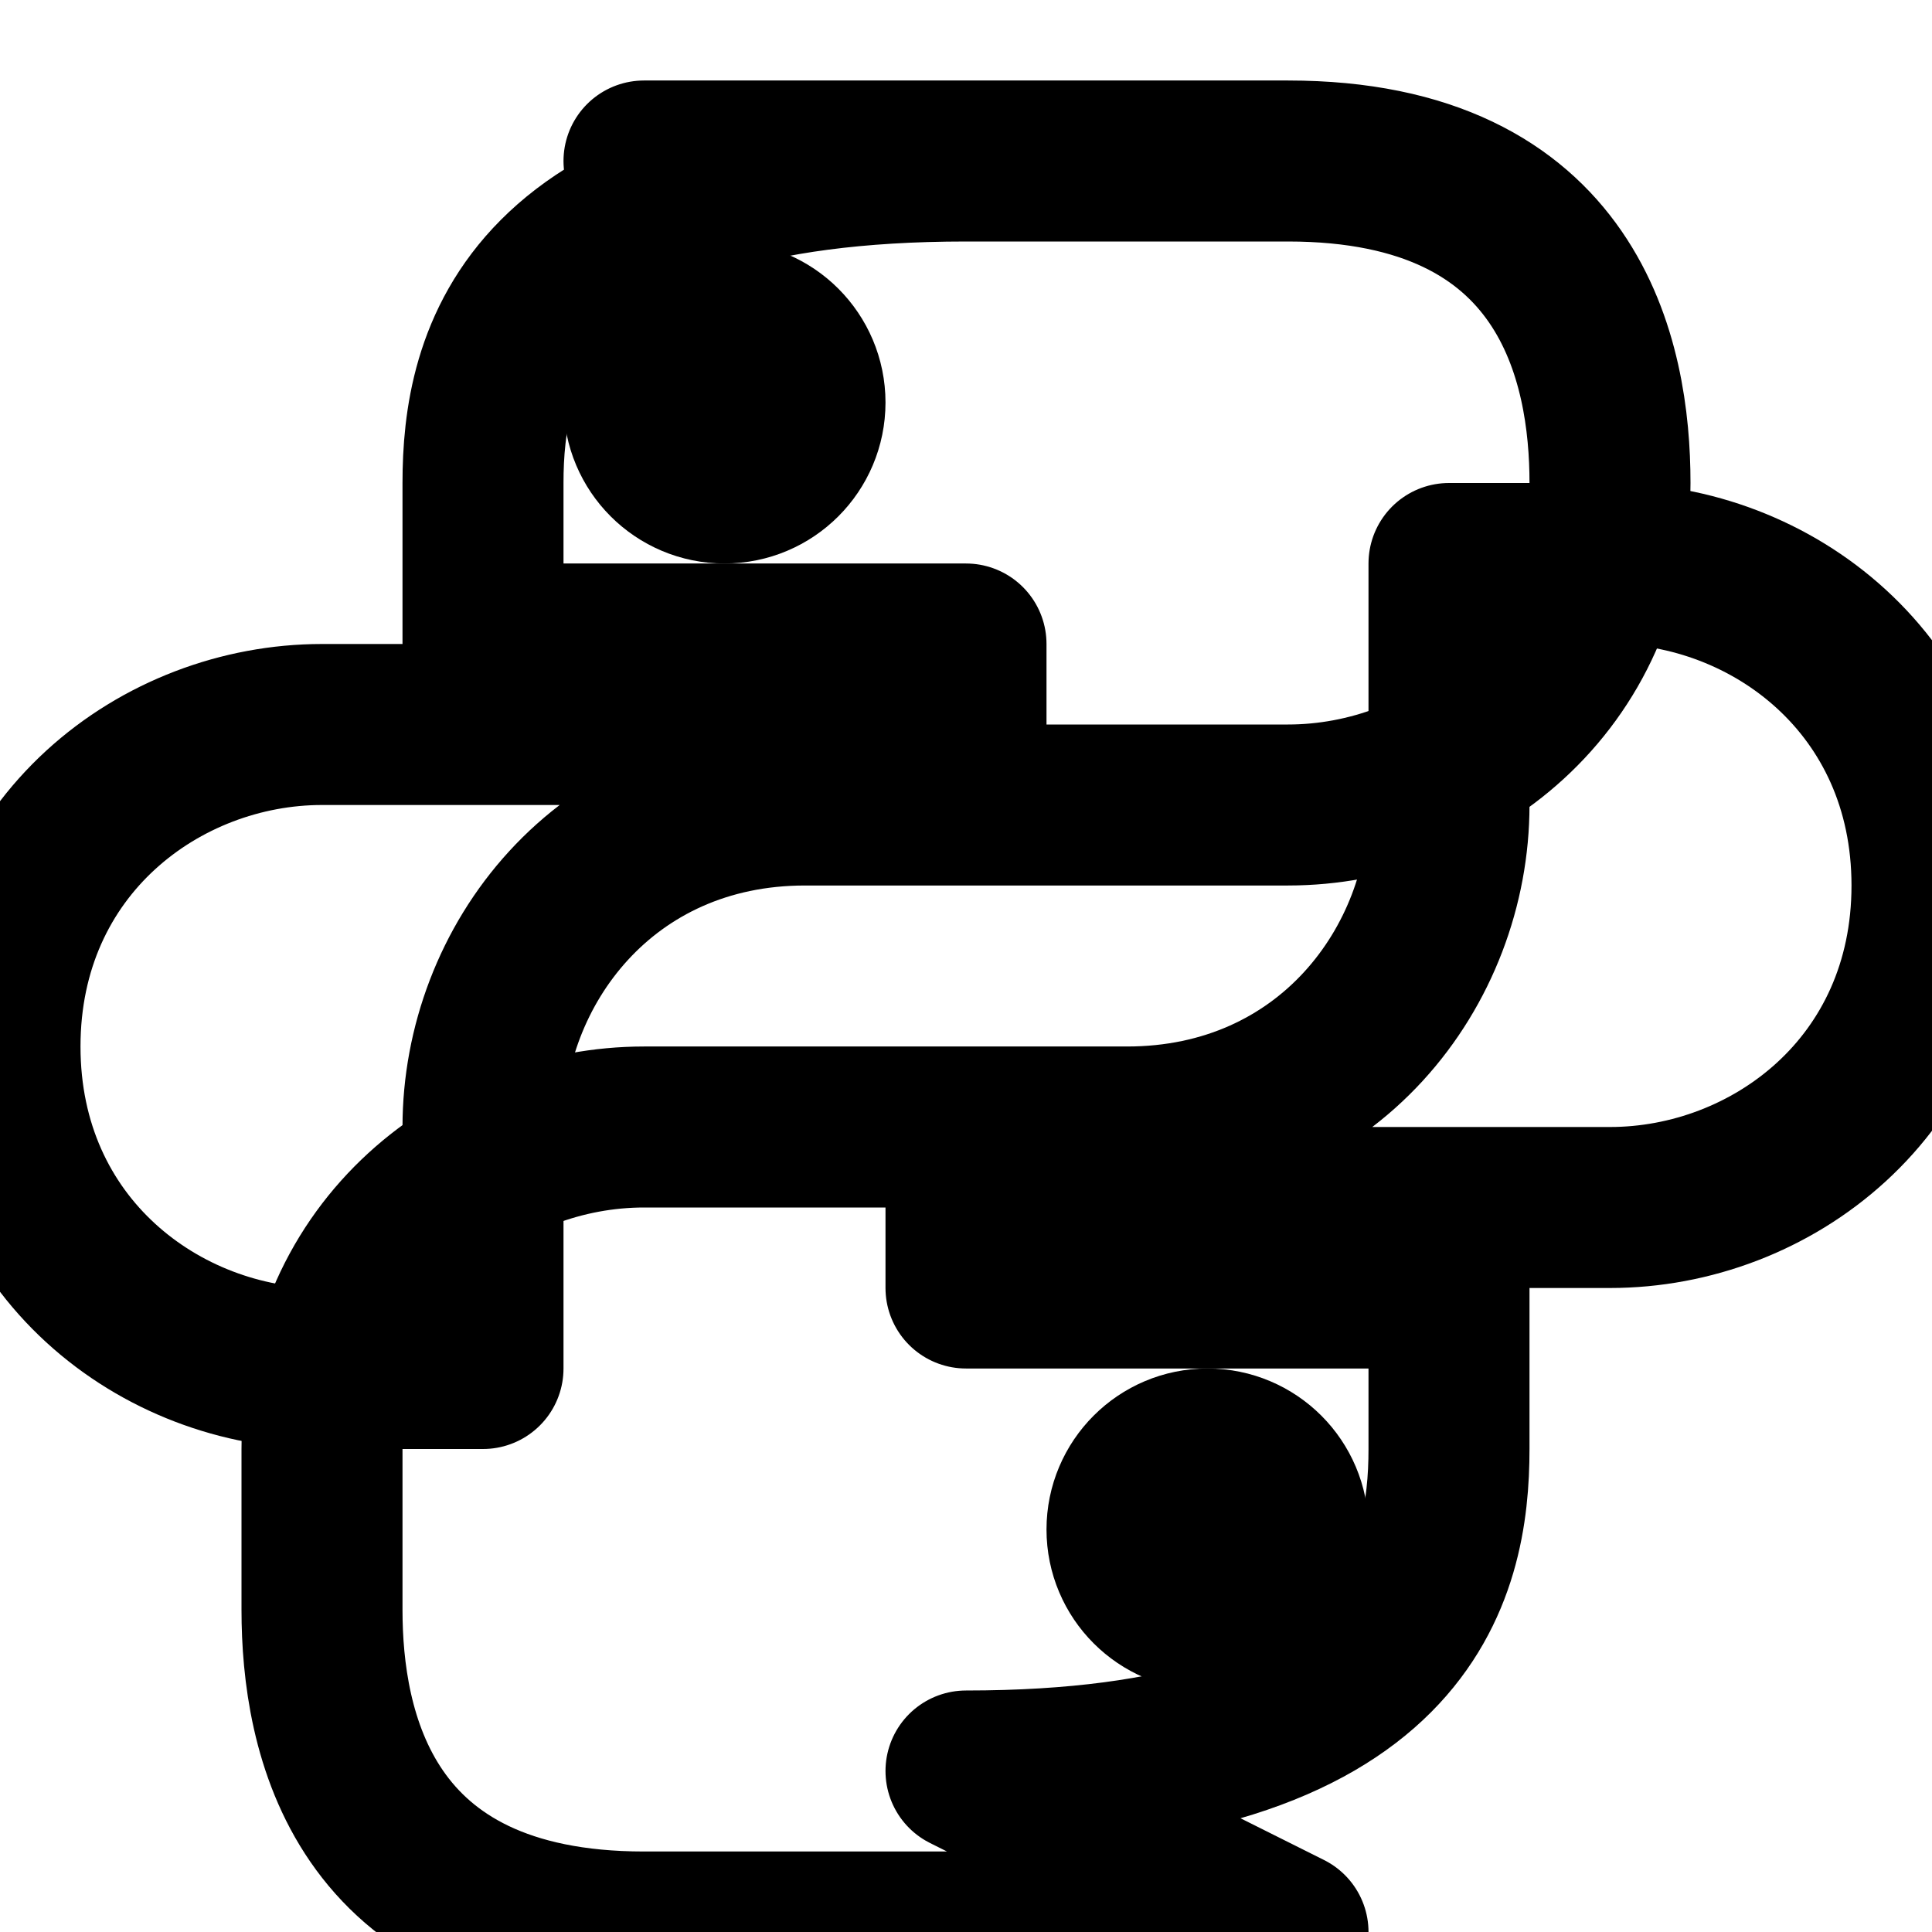
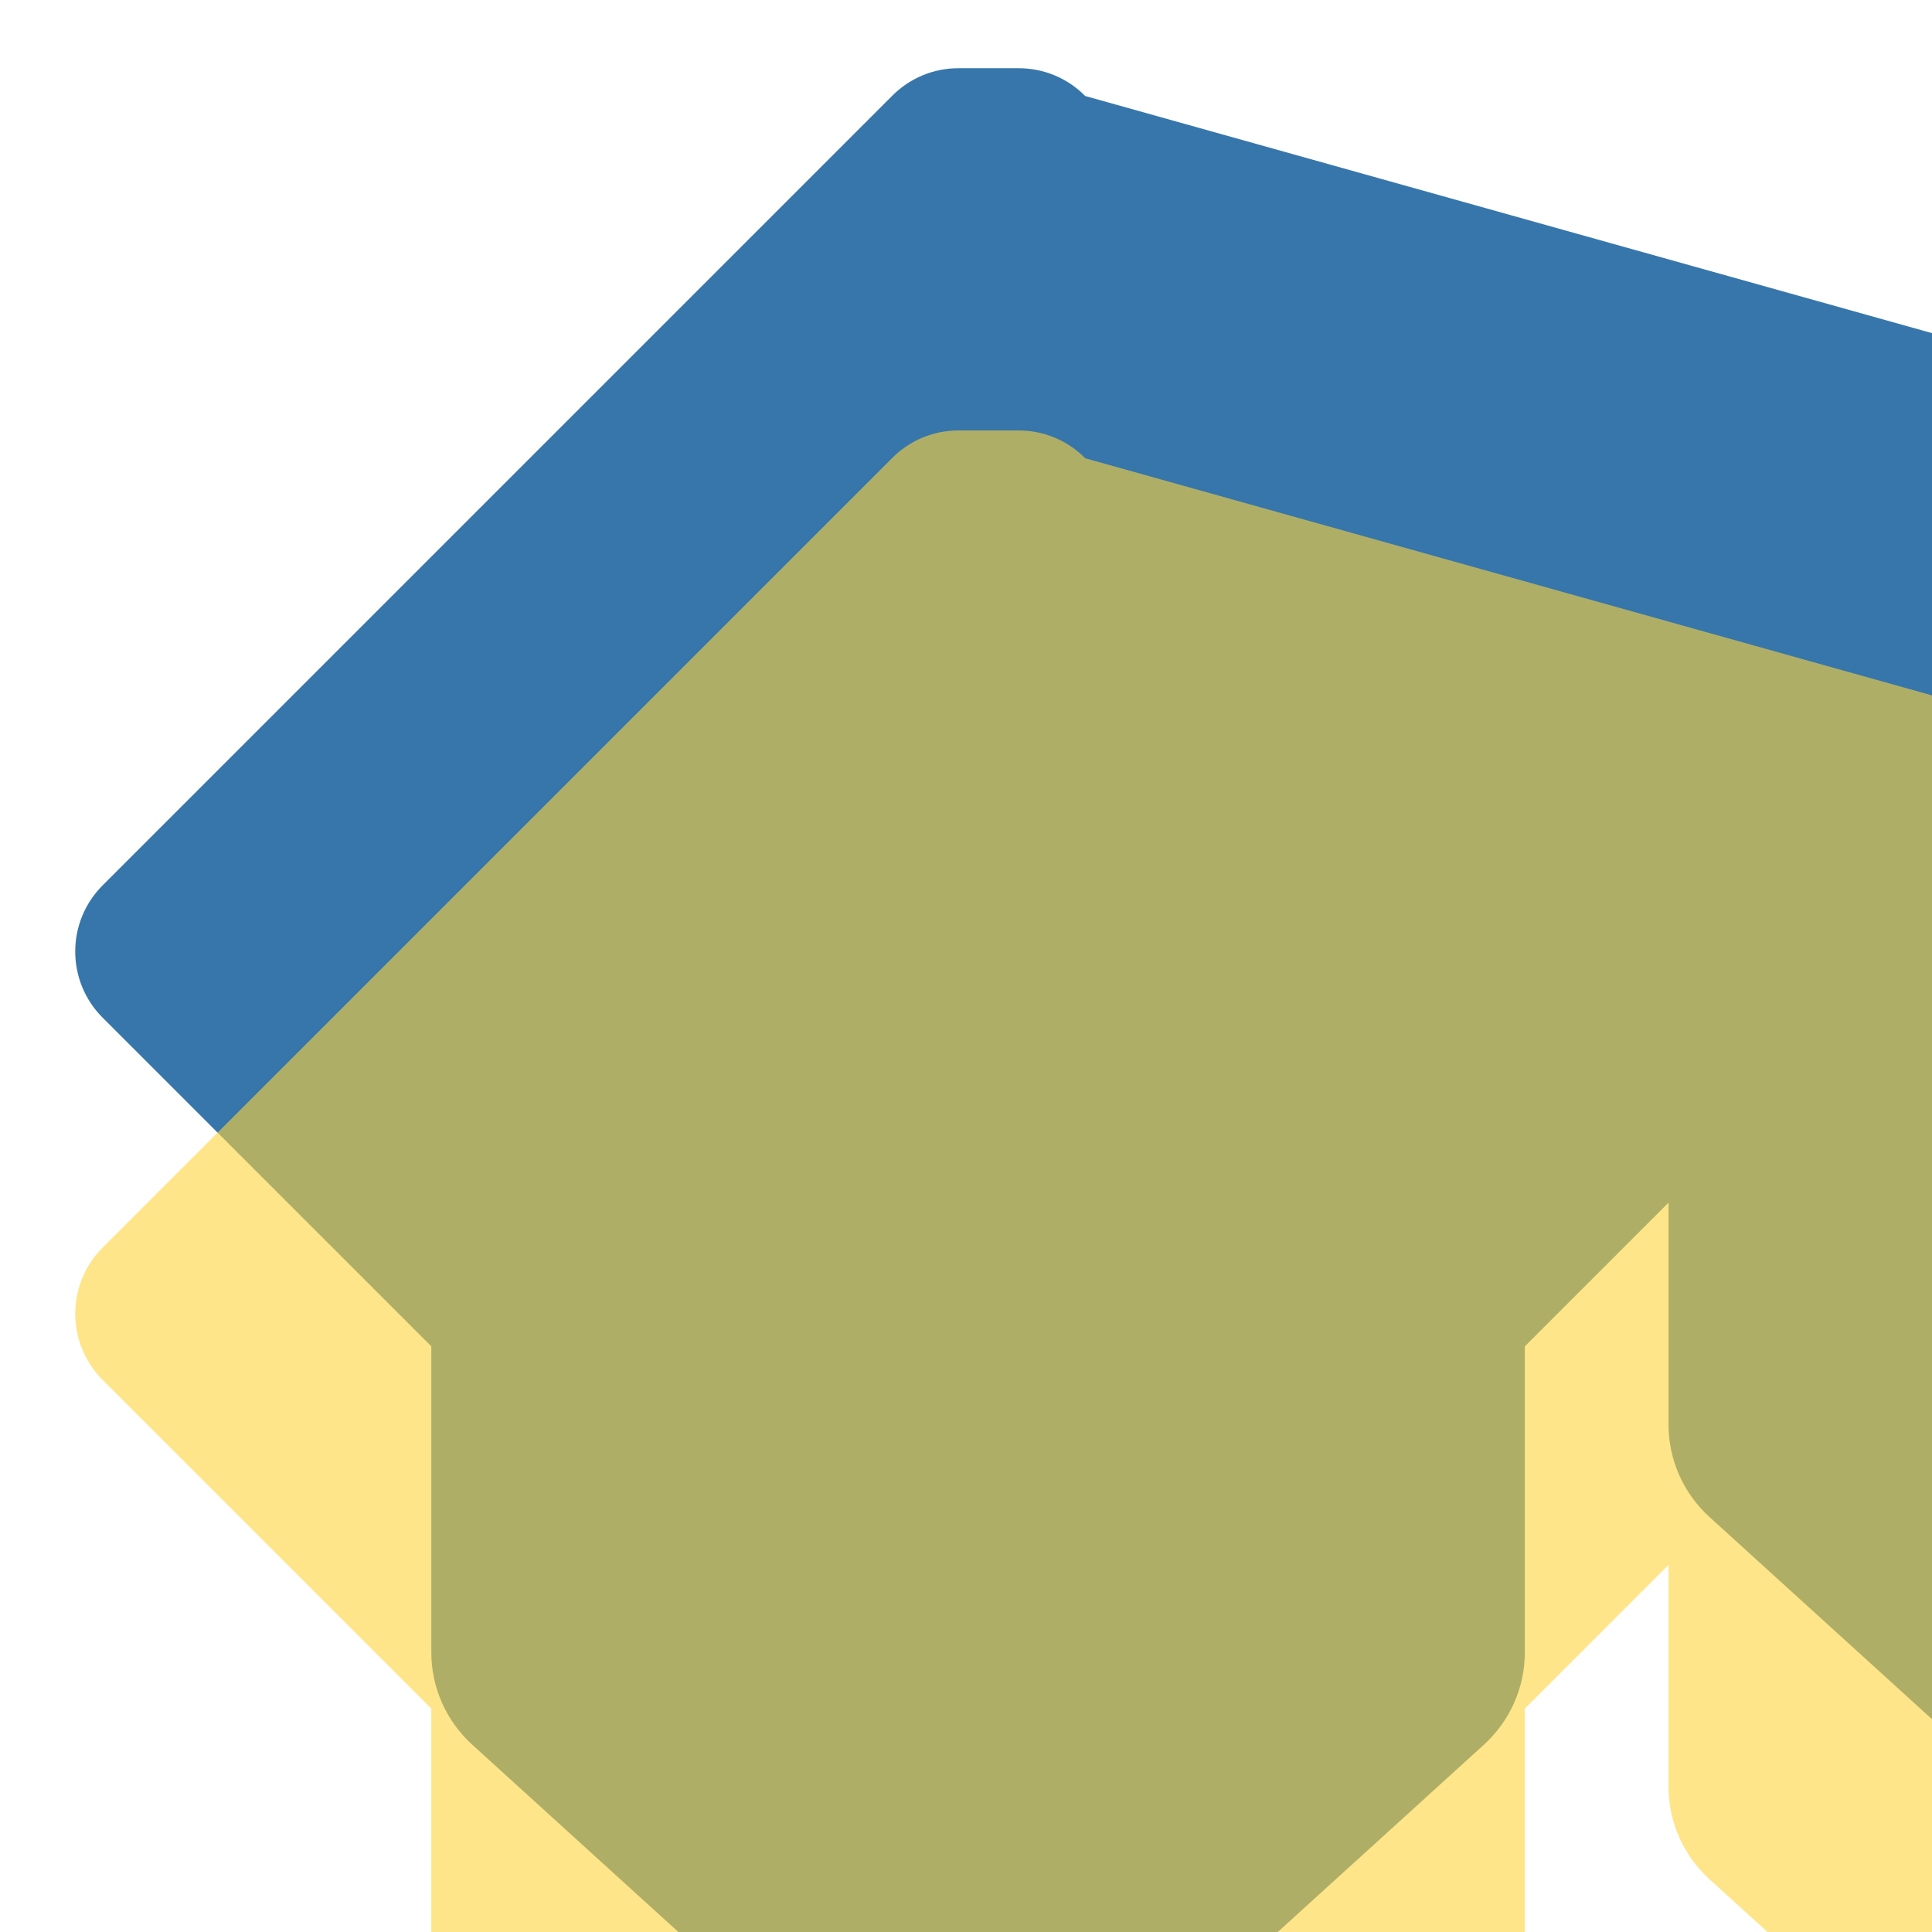
- <svg width="24" height="24" viewBox="0 0 24 24" fill="none" stroke="currentColor" stroke-width="2" stroke-linecap="round" stroke-linejoin="round">
-   <path d="M12 2C6.48 2 6 4.5 6 6v2h6v1H4c-2 0-4 1.5-4 4s2 4 4 4h2v-3c0-2 1.5-4 4-4h6c2 0 4-1.5 4-4V6c0-1.5-.48-4-4-4h-8z" />
-   <circle cx="9" cy="5" r="1" />
-   <path d="M12 22c5.52 0 6-2.5 6-4v-2h-6v-1h8c2 0 4-1.5 4-4s-2-4-4-4h-2v3c0 2-1.5 4-4 4H8c-2 0-4 1.5-4 4v2c0 1.5.48 4 4 4h8z" />
-   <circle cx="15" cy="19" r="1" />
+ <svg xmlns="http://www.w3.org/2000/svg" viewBox="0 0 32 32" width="32" height="32">
+   <path fill="#3776ab" d="M15.874 1.13a1.54 1.54 0 0 0-1.1.46L1.7 14.664a1.55 1.55 0 0 0 0 2.192l5.444 5.444v5.072c0 .58.248 1.136.68 1.528l7.352 6.68a1.55 1.55 0 0 0 1.024.392h.004c.376 0 .74-.14 1.02-.392l7.352-6.68c.432-.392.68-.948.68-1.528v-5.072l2.38-2.38V23.6c0 .58.248 1.136.68 1.528l7.352 6.68a1.55 1.55 0 0 0 1.024.392h.004c.376 0 .74-.14 1.02-.392l7.352-6.68c.432-.392.68-.948.68-1.528v-5.072l5.444-5.444a1.55 1.55 0 0 0 0-2.192L17.974 1.59a1.54 1.54 0 0 0-1.1-.46z" />
+   <path fill="#ffd43b" d="M15.874 7.13a1.54 1.54 0 0 0-1.1.46L1.7 20.664a1.55 1.55 0 0 0 0 2.192l5.444 5.444v5.072c0 .58.248 1.136.68 1.528l7.352 6.68a1.55 1.55 0 0 0 1.024.392h.004c.376 0 .74-.14 1.02-.392l7.352-6.68c.432-.392.68-.948.68-1.528v-5.072l2.38-2.38V29.6c0 .58.248 1.136.68 1.528l7.352 6.68a1.55 1.55 0 0 0 1.024.392h.004c.376 0 .74-.14 1.02-.392l7.352-6.68c.432-.392.68-.948.68-1.528v-5.072l5.444-5.444a1.55 1.55 0 0 0 0-2.192L17.974 7.59a1.54 1.54 0 0 0-1.1-.46z" opacity=".6" />
</svg>
